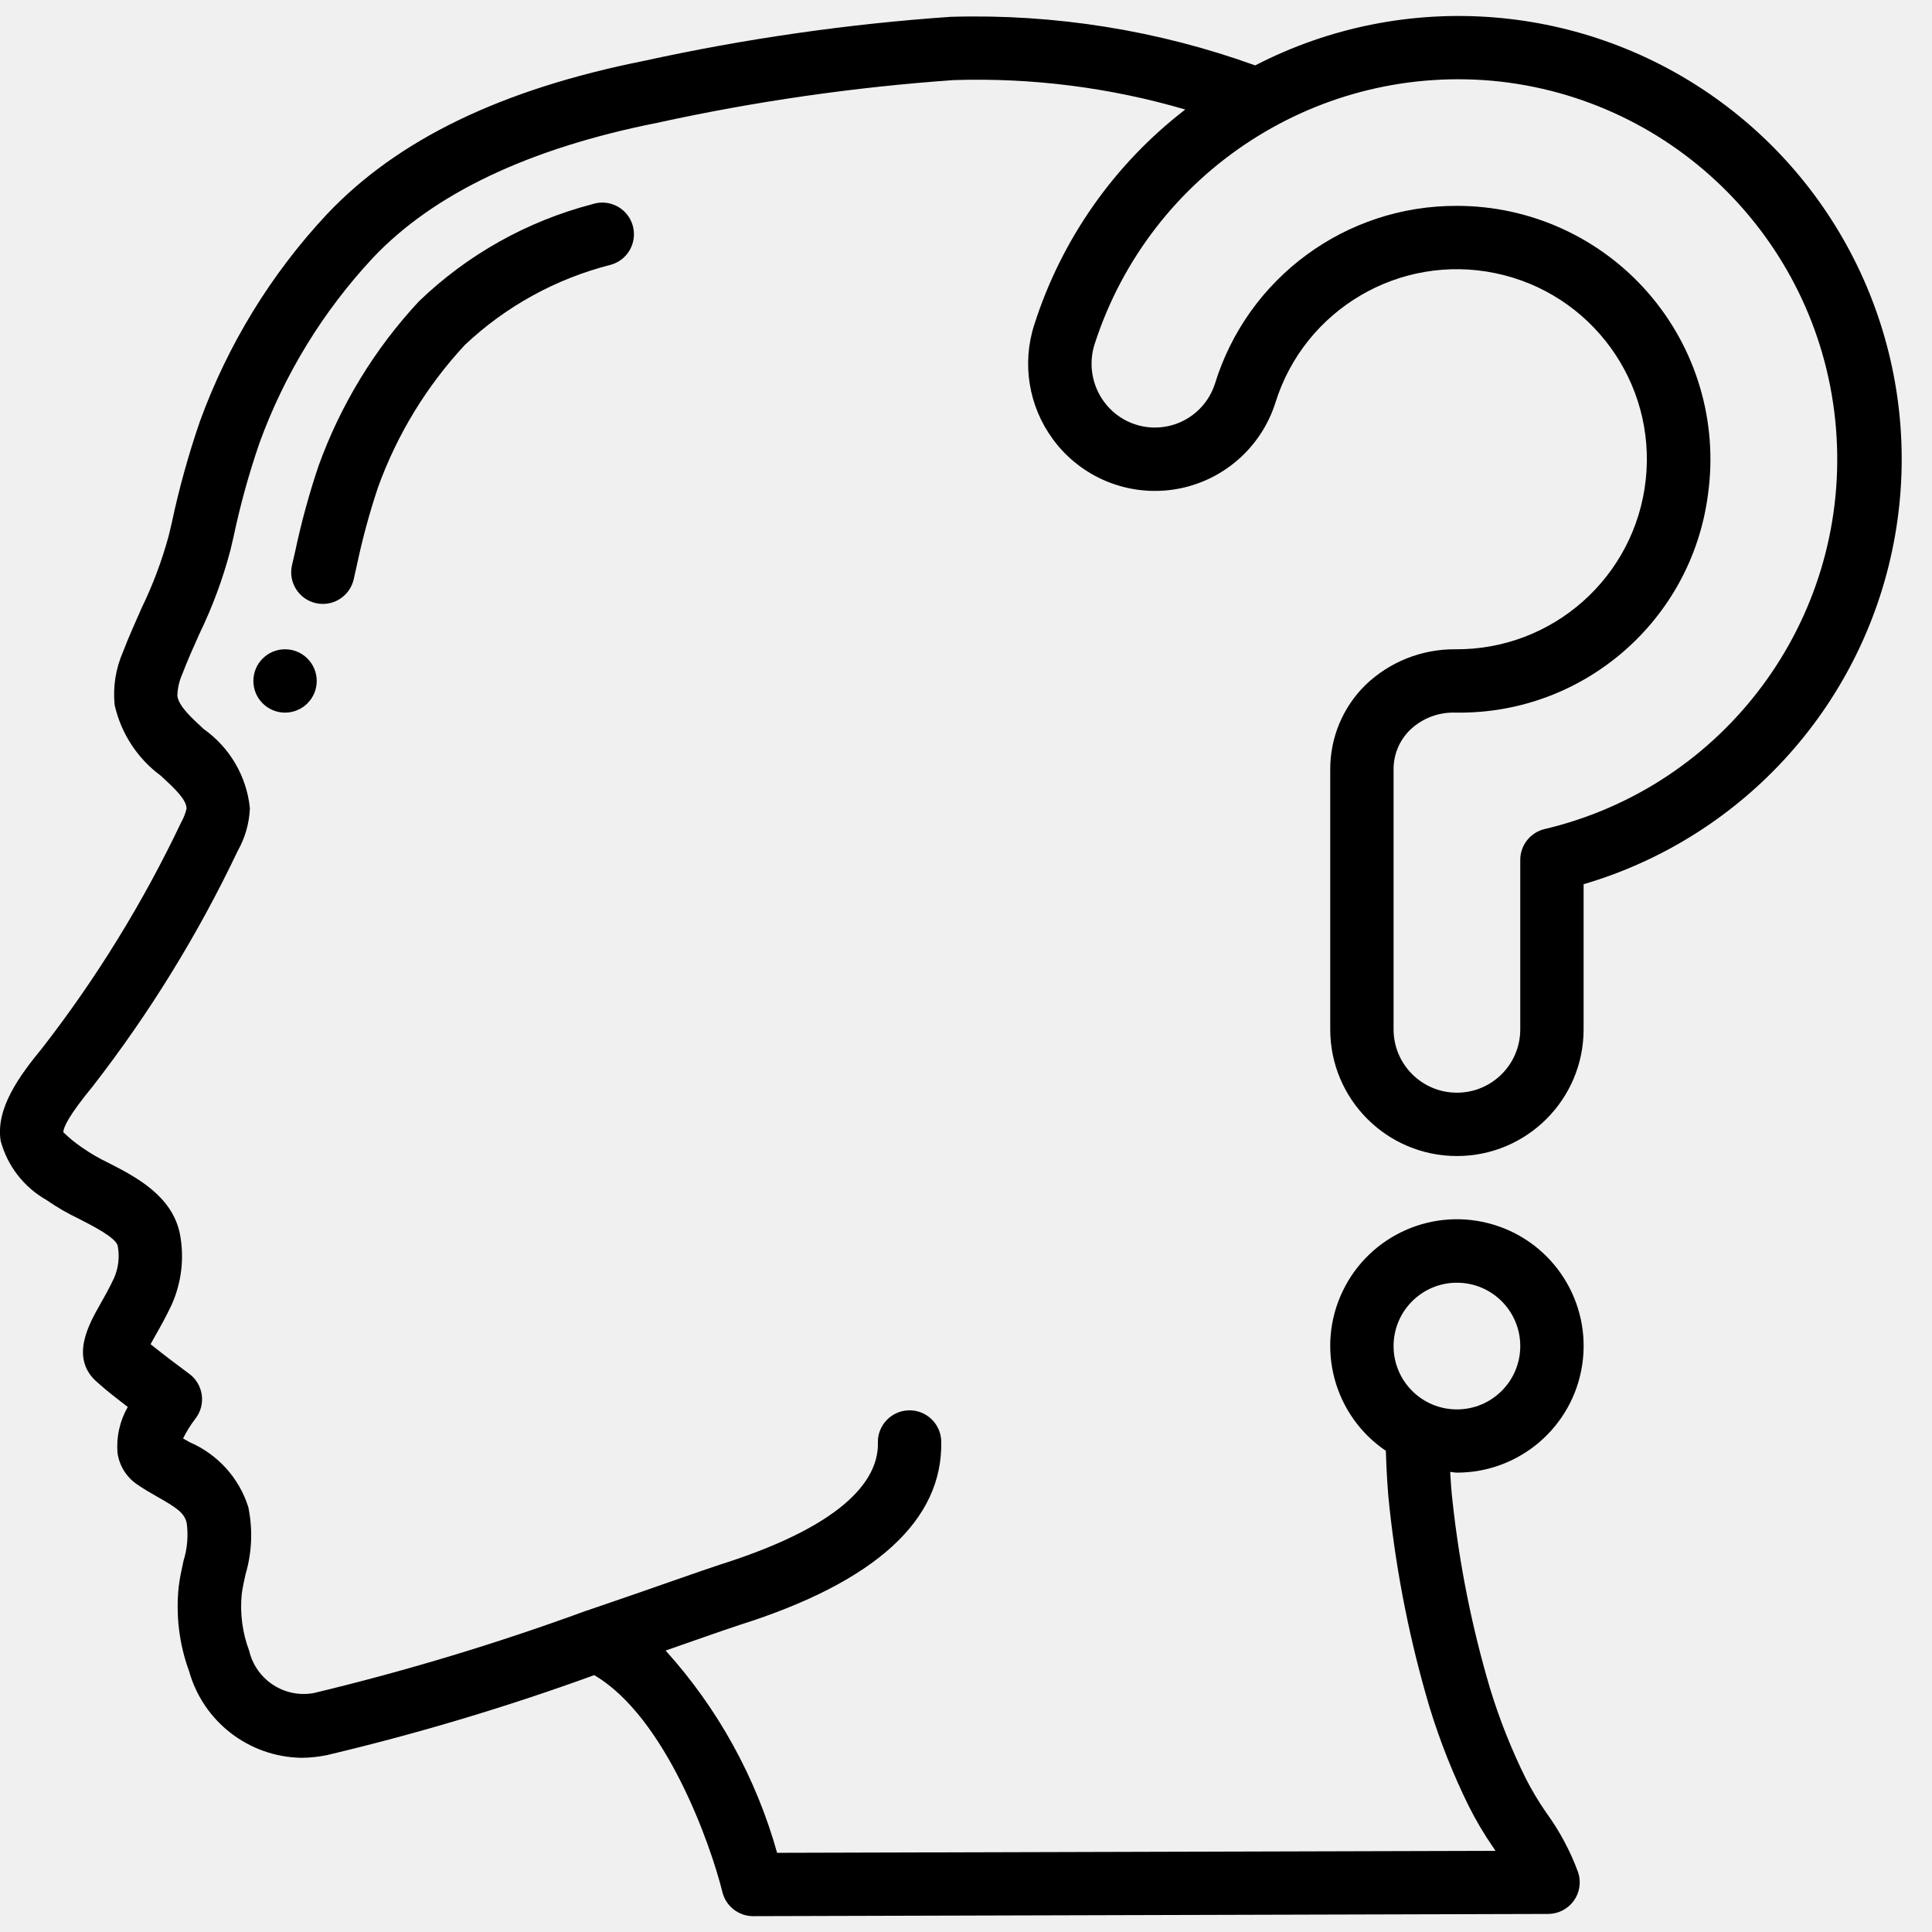
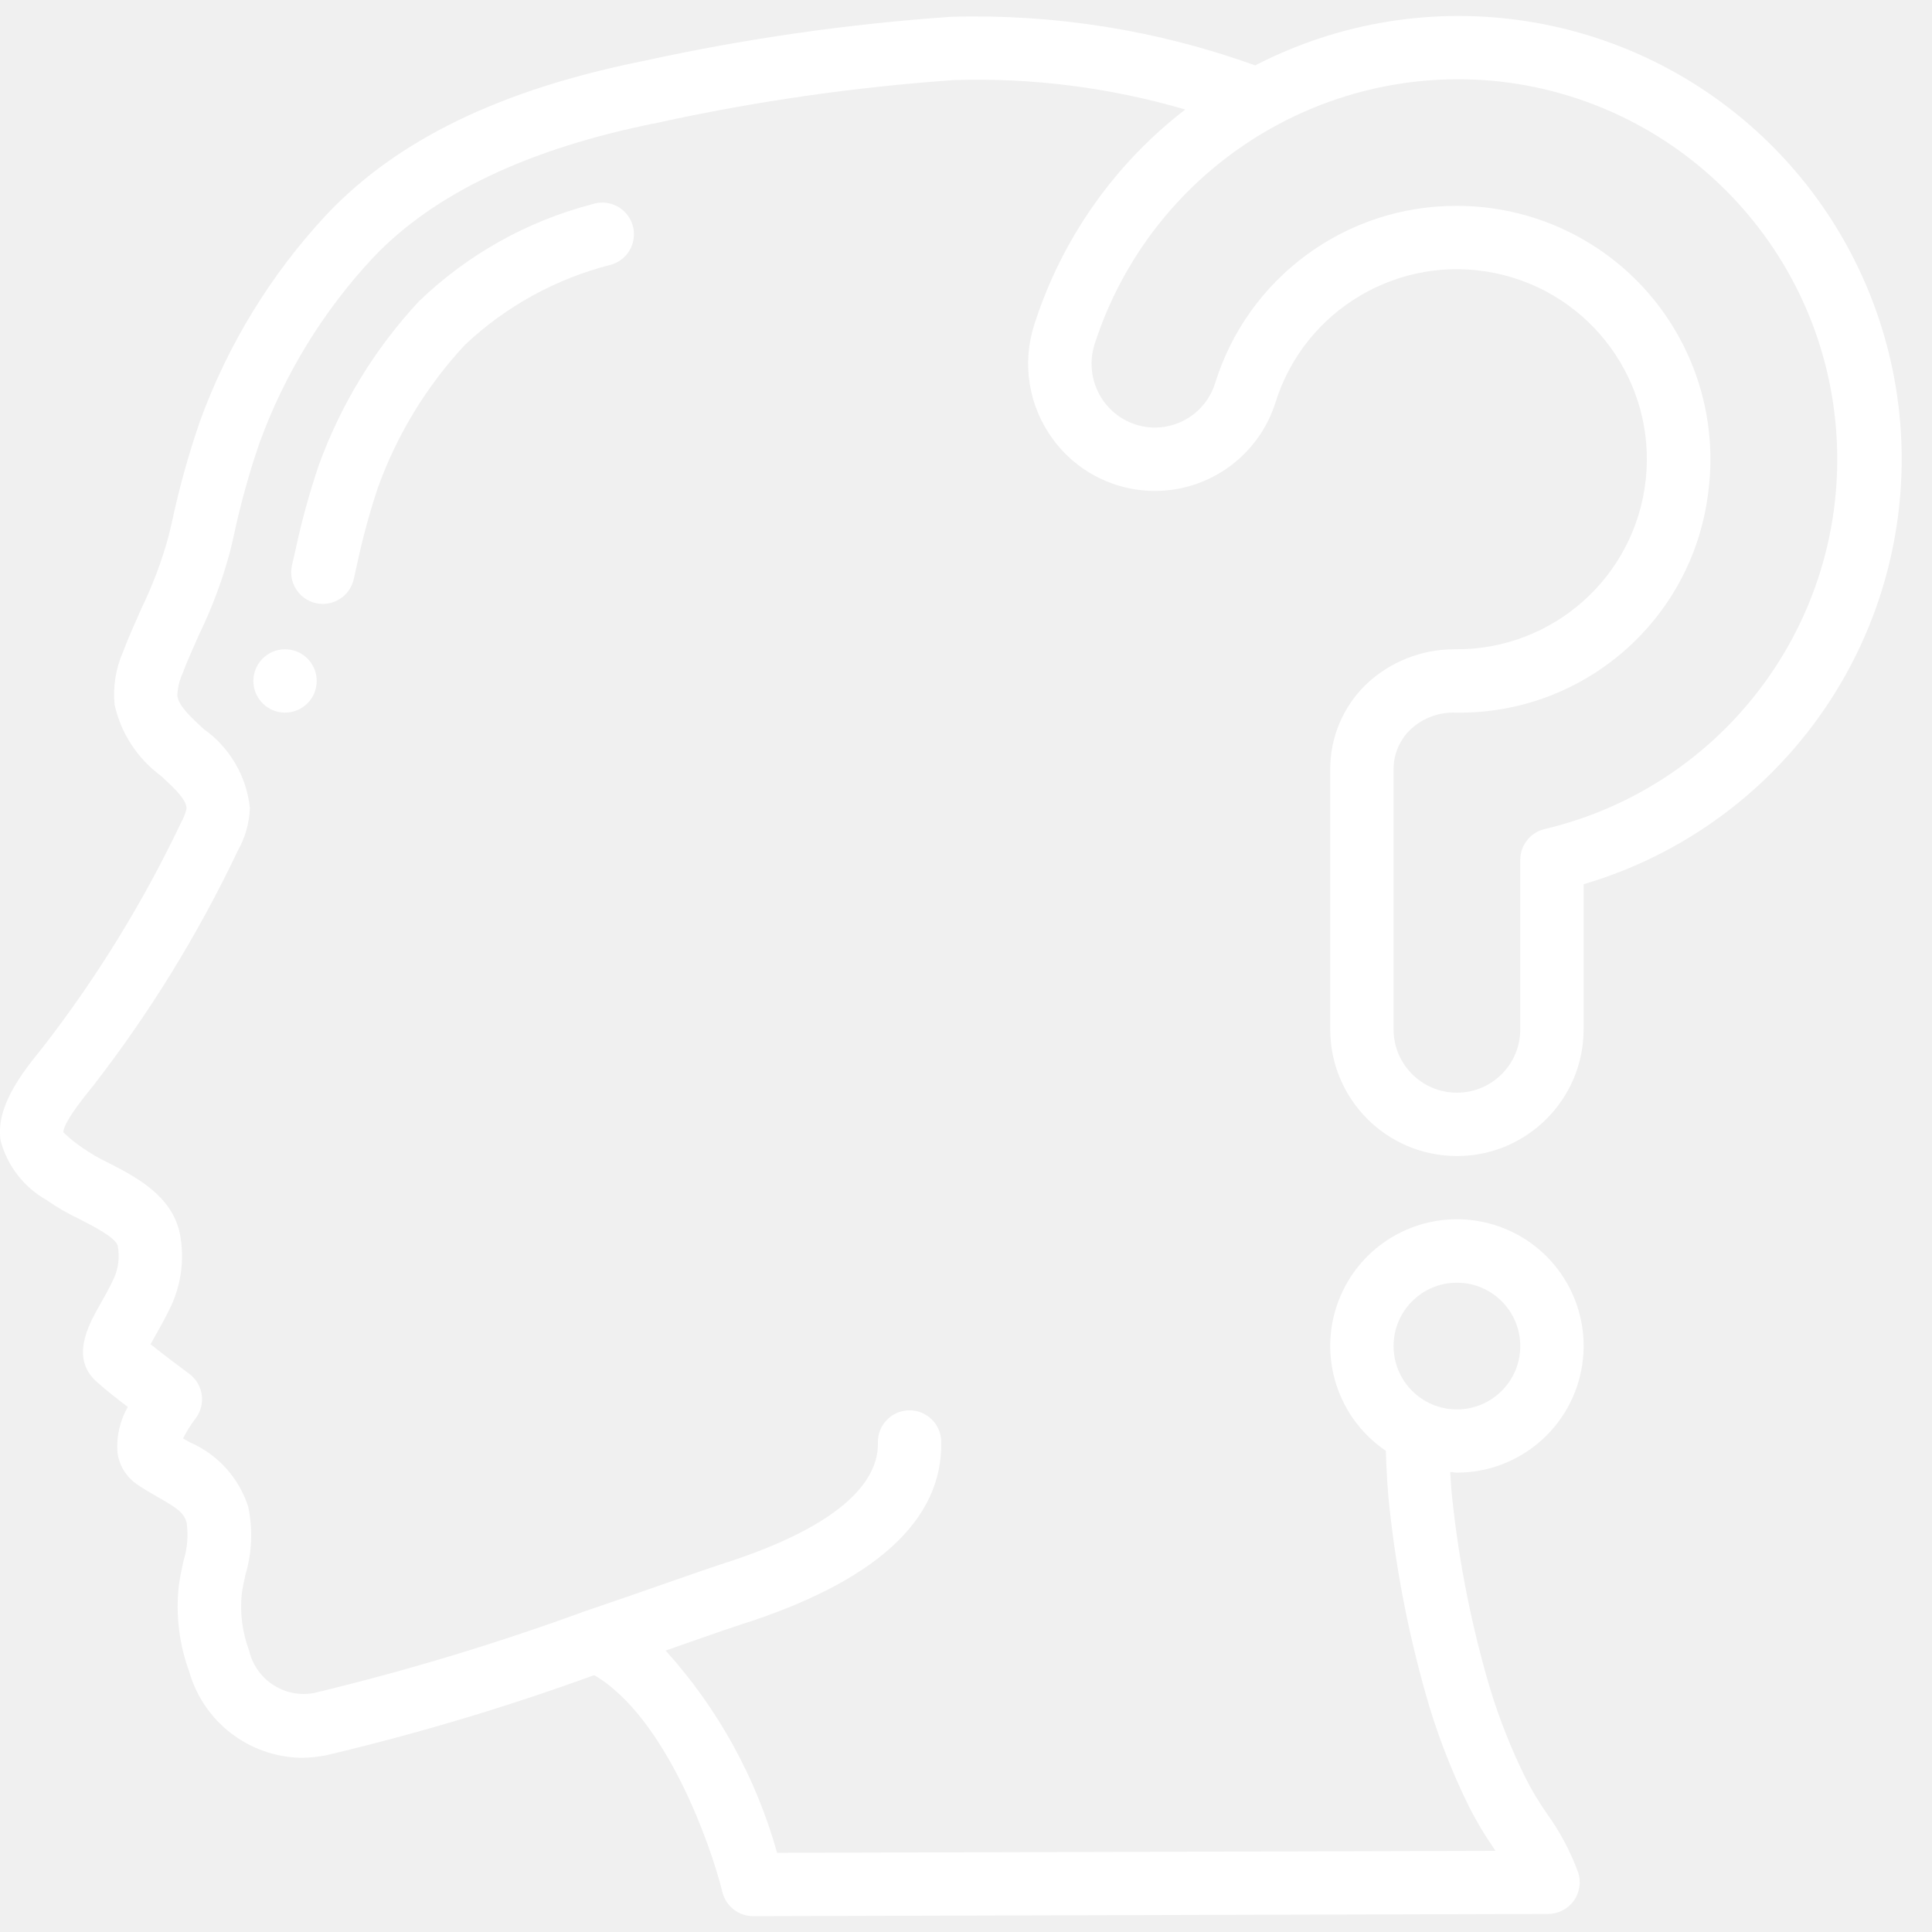
<svg xmlns="http://www.w3.org/2000/svg" width="512" height="512" viewBox="0 0 61 60" version="1.1">
  <defs />
  <g id="Page-1" stroke="none" stroke-width="1" fill="none" fill-rule="evenodd">
-     <g id="006---Confusion" transform="translate(-1, 0)" fill="#000000" fill-rule="nonzero">
+     <g id="006---Confusion" transform="translate(-1, 0)" fill="#FFF" fill-rule="nonzero">
      <path d="M2.472,37.391 C2.801,37.619 3.148,37.82 3.51,37.991 C3.942,38.212 4.667,38.582 4.718,38.841 C4.781,39.183 4.74,39.536 4.6,39.854 C4.451,40.174 4.295,40.449 4.16,40.686 C3.794,41.333 3.181,42.417 4.105,43.172 C4.321,43.372 4.694,43.661 5.034,43.922 C4.784,44.36 4.67,44.862 4.709,45.365 C4.762,45.761 4.977,46.117 5.302,46.349 C5.524,46.505 5.761,46.641 5.994,46.774 C6.586,47.11 6.817,47.267 6.894,47.581 C6.95,47.983 6.915,48.393 6.794,48.781 C6.735,49.048 6.678,49.316 6.644,49.581 C6.545,50.492 6.657,51.414 6.973,52.275 C7.423,53.864 8.86,54.971 10.511,55 C10.787,54.999 11.061,54.97 11.331,54.913 C14.188,54.236 17.003,53.393 19.762,52.39 C22.015,53.712 23.438,57.732 23.809,59.241 C23.92,59.687 24.32,60 24.78,60 L49.88,59.93 C50.198,59.929 50.497,59.777 50.685,59.521 C50.873,59.264 50.927,58.933 50.832,58.63 C50.585,57.952 50.244,57.313 49.819,56.73 C49.579,56.384 49.363,56.023 49.172,55.648 C48.719,54.732 48.341,53.78 48.043,52.802 C47.472,50.869 47.076,48.889 46.86,46.885 C46.832,46.654 46.807,46.324 46.787,45.975 C46.858,45.975 46.925,45.996 46.997,45.996 C48.977,45.998 50.661,44.55 50.956,42.592 C51.251,40.634 50.069,38.755 48.176,38.173 C46.283,37.591 44.249,38.481 43.393,40.267 C42.537,42.053 43.117,44.196 44.756,45.307 C44.775,45.962 44.819,46.67 44.874,47.126 C45.105,49.251 45.527,51.351 46.135,53.4 C46.464,54.475 46.879,55.522 47.376,56.53 C47.604,56.983 47.863,57.42 48.151,57.837 L48.218,57.937 L25.536,58 C24.872,55.628 23.667,53.442 22.016,51.614 L22.916,51.299 C23.586,51.065 24.091,50.889 24.35,50.806 C28.634,49.451 30.776,47.5 30.718,45.006 C30.705,44.454 30.247,44.017 29.695,44.029 C29.142,44.042 28.705,44.501 28.718,45.053 C28.742,46.082 27.899,47.583 23.742,48.898 C23.471,48.985 22.949,49.167 22.256,49.409 C21.513,49.669 20.568,49.999 19.526,50.353 L19.519,50.353 C16.705,51.385 13.833,52.253 10.919,52.953 C9.988,53.13 9.084,52.542 8.867,51.62 C8.653,51.051 8.573,50.441 8.632,49.836 C8.658,49.626 8.706,49.418 8.752,49.209 C8.956,48.518 8.986,47.787 8.839,47.081 C8.548,46.162 7.872,45.416 6.987,45.035 L6.78,44.917 C6.888,44.699 7.017,44.492 7.165,44.299 C7.333,44.086 7.407,43.815 7.371,43.547 C7.335,43.278 7.192,43.036 6.974,42.875 C6.734,42.699 6.168,42.275 5.754,41.941 C5.802,41.854 5.854,41.758 5.904,41.671 C6.061,41.396 6.24,41.076 6.415,40.706 C6.731,40.005 6.825,39.224 6.682,38.468 C6.442,37.248 5.273,36.65 4.421,36.214 C4.133,36.077 3.857,35.917 3.596,35.735 C3.383,35.591 3.184,35.429 3,35.25 C3,35.098 3.163,34.73 3.925,33.803 C5.716,31.497 7.252,29.004 8.505,26.367 C8.739,25.954 8.871,25.491 8.89,25.016 C8.787,24.011 8.254,23.099 7.429,22.516 C7.029,22.145 6.644,21.795 6.599,21.469 C6.606,21.233 6.659,21.001 6.755,20.785 C6.918,20.356 7.106,19.936 7.295,19.515 C7.705,18.669 8.033,17.786 8.273,16.878 L8.373,16.452 C8.584,15.452 8.856,14.466 9.188,13.5 C9.976,11.324 11.197,9.331 12.776,7.639 C14.689,5.615 17.7,4.183 21.74,3.38 C24.831,2.702 27.967,2.25 31.123,2.028 C33.59,1.951 36.054,2.264 38.423,2.958 C36.182,4.683 34.519,7.051 33.658,9.745 C33.258,10.975 33.476,12.323 34.242,13.365 C35.13,14.579 36.625,15.19 38.109,14.948 C39.593,14.705 40.814,13.648 41.269,12.215 C42.188,9.267 45.195,7.497 48.218,8.126 C51.242,8.754 53.295,11.575 52.962,14.645 C52.63,17.716 50.022,20.033 46.934,20 C45.883,19.995 44.872,20.399 44.114,21.126 C43.399,21.828 42.998,22.788 43,23.79 L43,32 C43,34.209 44.791,36 47,36 C49.209,36 51,34.209 51,32 L51,27.418 C56.102,25.917 59.911,21.655 60.832,16.417 C61.752,11.18 59.624,5.873 55.34,2.723 C51.055,-0.427 45.356,-0.875 40.631,1.565 C37.552,0.454 34.29,-0.066 31.018,0.031 C27.764,0.257 24.531,0.721 21.345,1.419 C16.836,2.319 13.559,3.9 11.322,6.264 C9.557,8.152 8.193,10.378 7.311,12.807 C6.951,13.852 6.655,14.919 6.425,16 L6.325,16.422 C6.112,17.206 5.825,17.969 5.47,18.7 C5.27,19.156 5.062,19.612 4.883,20.084 C4.653,20.609 4.562,21.185 4.619,21.756 C4.82,22.652 5.337,23.446 6.076,23.992 C6.565,24.44 6.886,24.756 6.89,25.031 C6.854,25.183 6.797,25.329 6.72,25.465 C5.522,27.986 4.056,30.37 2.345,32.576 C1.62,33.458 0.86,34.487 1.02,35.517 C1.232,36.312 1.756,36.987 2.472,37.391 Z M47,40 C48.105,40 49,40.895 49,42 C49,43.105 48.105,44 47,44 C45.895,44 45,43.105 45,42 C45,40.895 45.895,40 47,40 Z M48.371,2.076 C54.163,2.738 58.642,7.468 58.987,13.288 C59.332,19.108 55.445,24.334 49.771,25.676 C49.319,25.782 49,26.186 49,26.65 L49,32 C49,33.105 48.105,34 47,34 C45.895,34 45,33.105 45,32 L45,23.79 C44.998,23.323 45.185,22.875 45.518,22.548 C45.906,22.176 46.43,21.978 46.967,22 L47,22 C51.007,22.043 54.412,19.082 54.927,15.109 C55.248,12.815 54.559,10.495 53.039,8.748 C51.519,7.001 49.316,5.999 47,6 C43.492,5.986 40.389,8.269 39.358,11.622 C39.128,12.333 38.518,12.855 37.78,12.974 C37.042,13.093 36.3,12.788 35.858,12.185 C35.471,11.657 35.361,10.975 35.565,10.353 C37.33,4.905 42.679,1.448 48.371,2.076 Z" id="Shape" />
      <path d="M12.167,17.793 L12.267,17.348 C12.442,16.517 12.665,15.696 12.934,14.89 C13.536,13.221 14.47,11.69 15.678,10.39 C16.974,9.168 18.56,8.297 20.287,7.859 C20.636,7.761 20.904,7.482 20.988,7.129 C21.073,6.777 20.96,6.407 20.694,6.161 C20.427,5.916 20.049,5.833 19.705,5.946 C17.644,6.482 15.757,7.539 14.224,9.017 C12.831,10.514 11.756,12.277 11.061,14.2 C10.761,15.088 10.514,15.992 10.32,16.909 L10.22,17.342 C10.095,17.88 10.43,18.417 10.967,18.542 C11.041,18.559 11.118,18.568 11.194,18.568 C11.659,18.567 12.062,18.246 12.167,17.793 Z" id="Shape" />
      <circle id="Oval" cx="10" cy="21" r="1" />
    </g>
  </g>
</svg>
